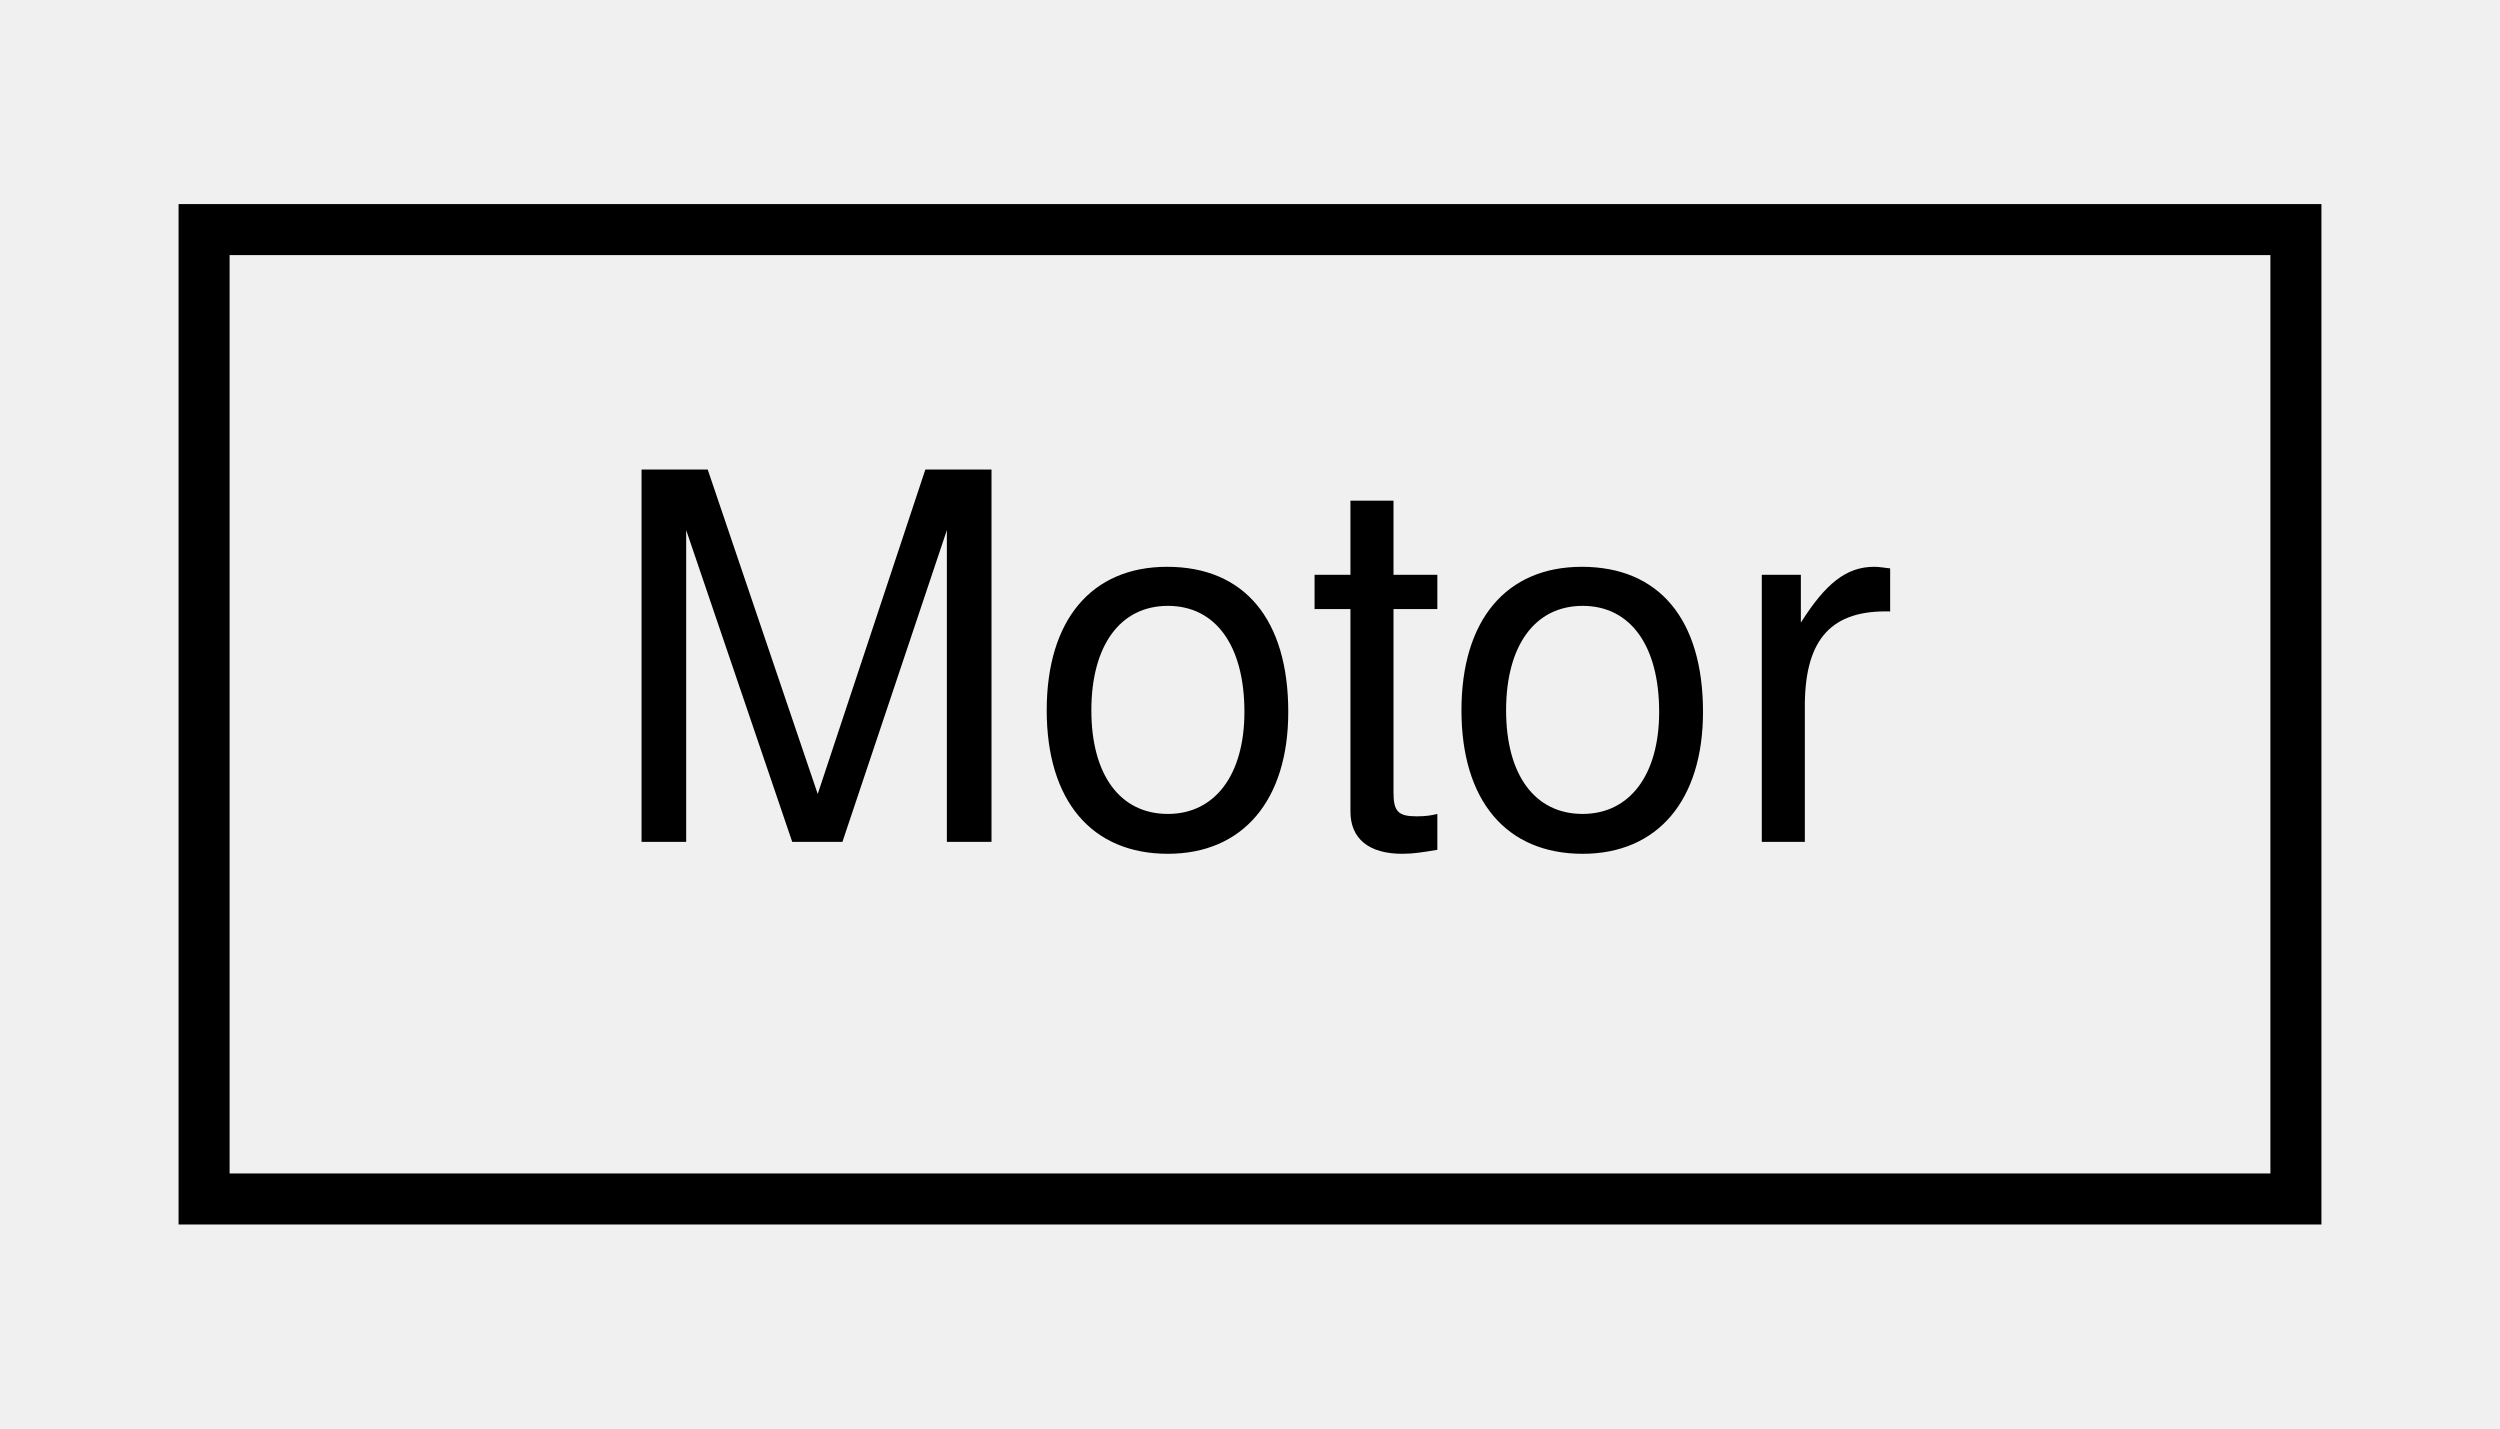
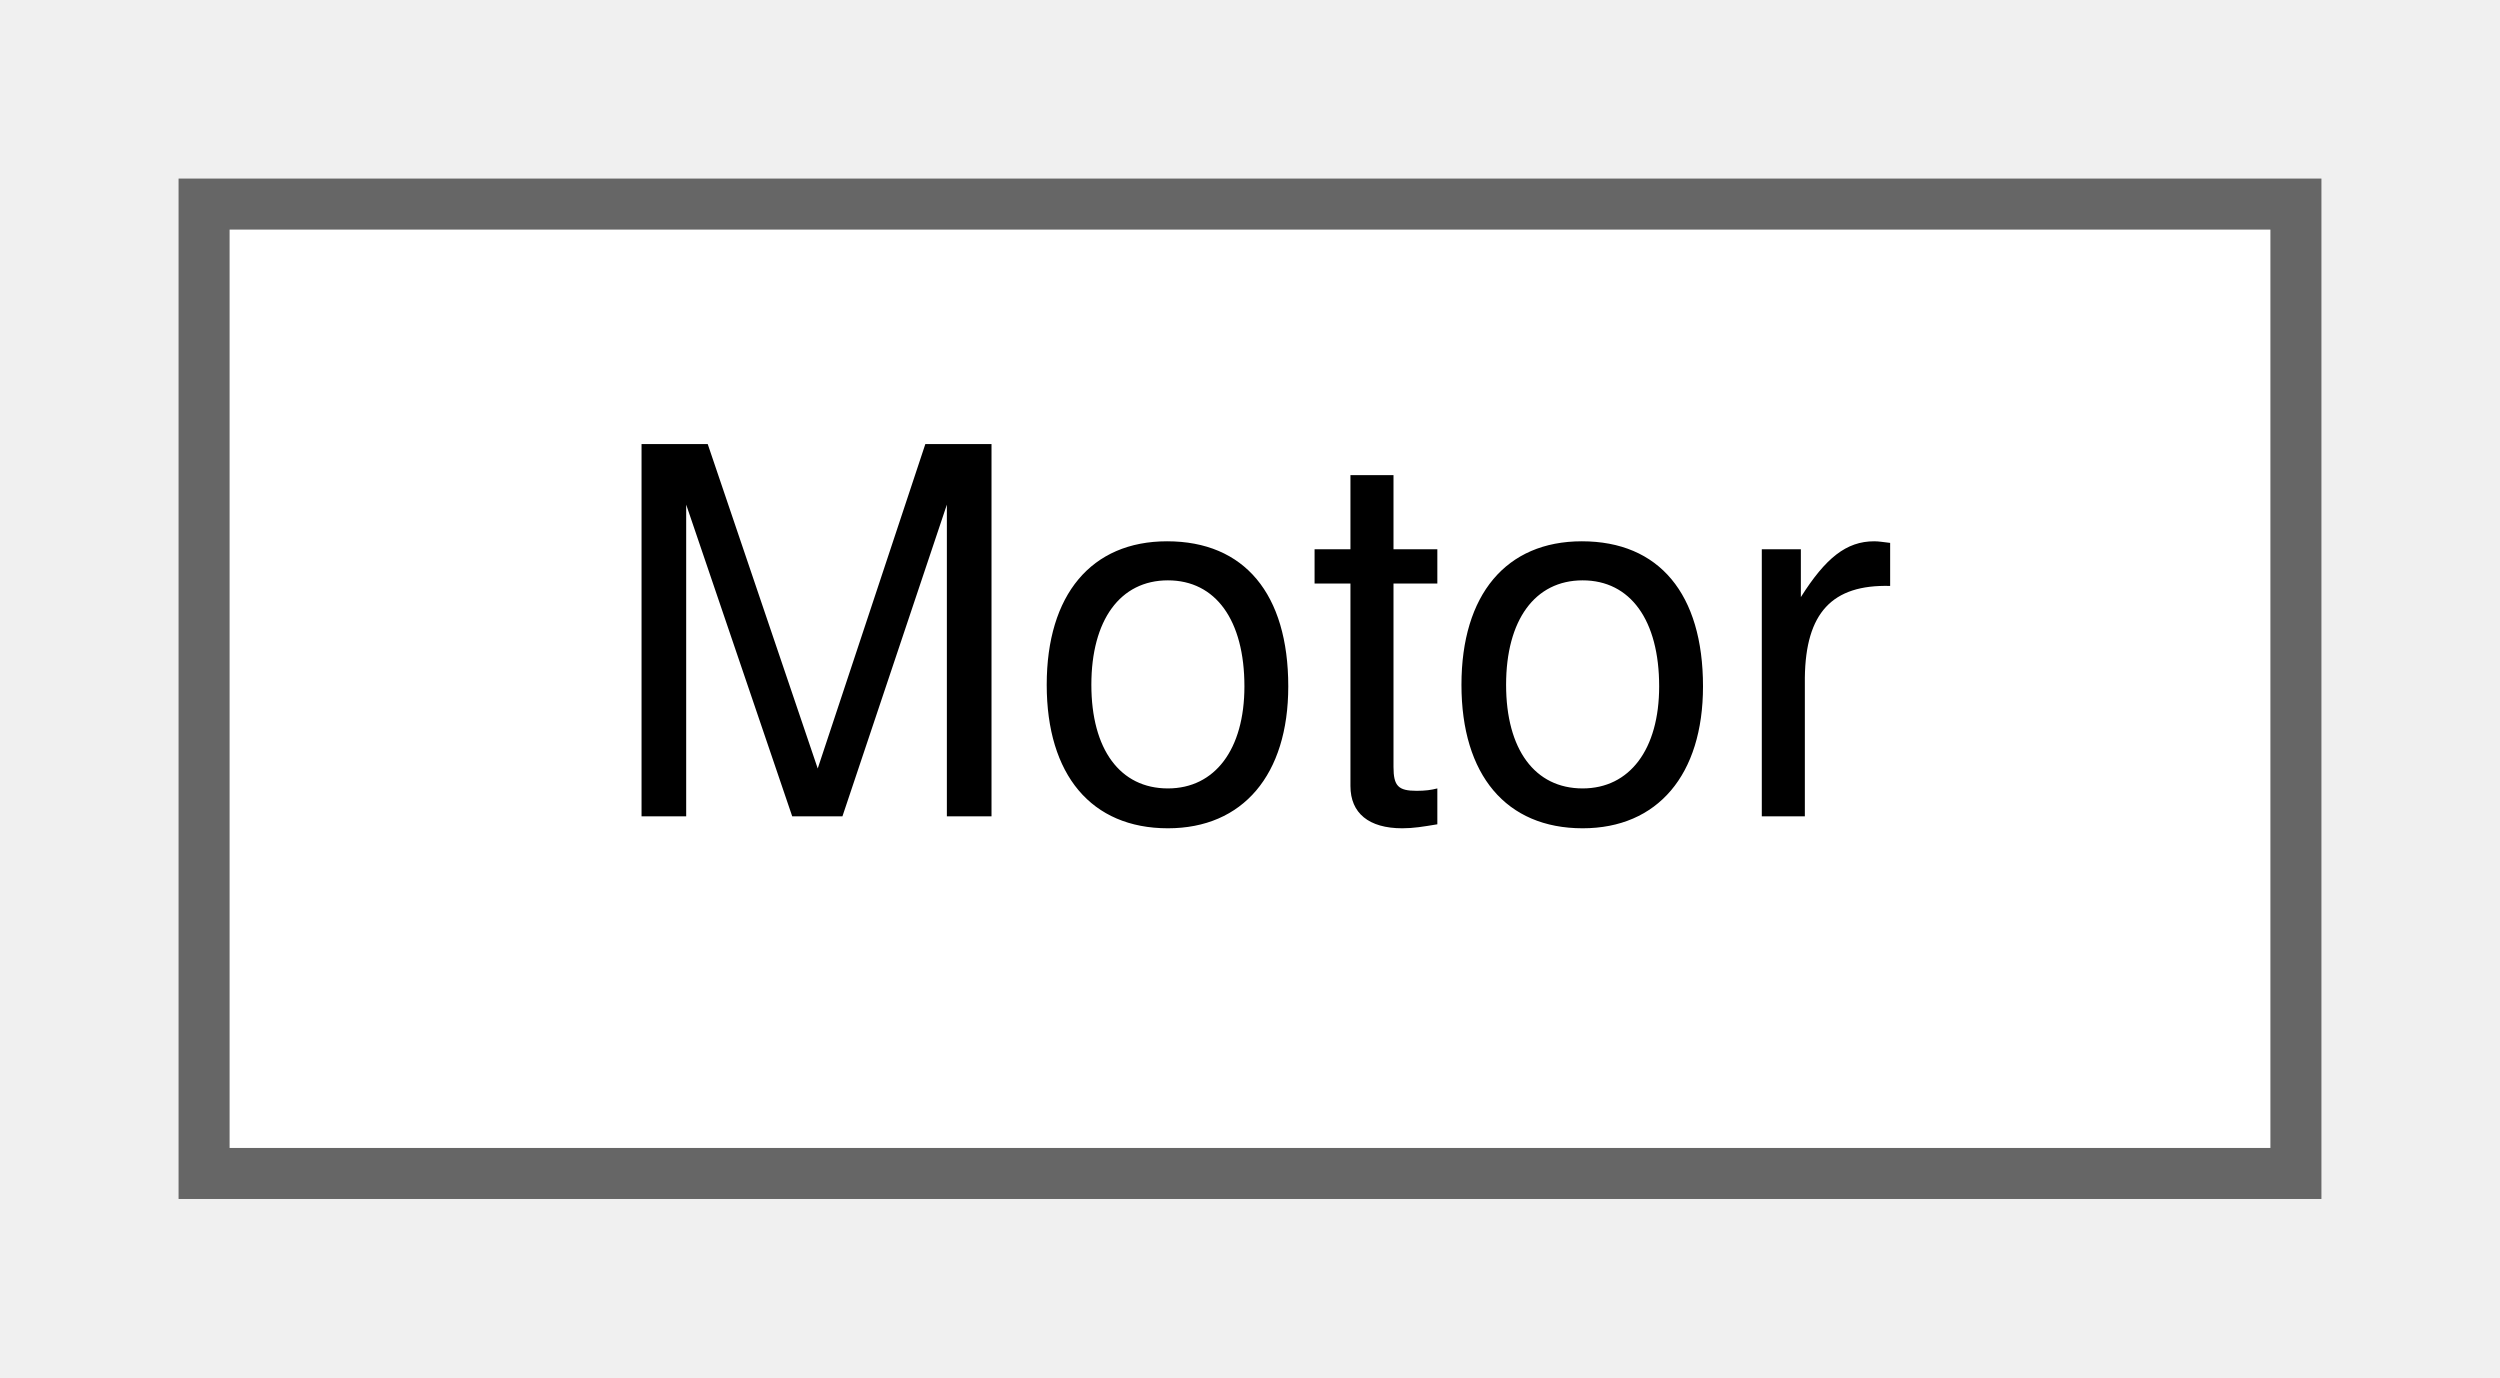
- <svg xmlns="http://www.w3.org/2000/svg" xmlns:xlink="http://www.w3.org/1999/xlink" width="49pt" height="28pt" viewBox="0.00 0.00 49.00 28.00">
-   <g id="graph0" class="graph" transform="scale(1 1) rotate(0) translate(4 24)">
+ <svg xmlns="http://www.w3.org/2000/svg" xmlns:xlink="http://www.w3.org/1999/xlink" width="49pt" height="27pt" viewBox="0.00 0.00 49.00 27.00">
+   <g id="graph0" class="graph" transform="scale(1 1) rotate(0) translate(4 23)">
    <g id="node1" class="node">
      <g id="a_node1">
        <a xlink:href="class_motor.html" target="_top" xlink:title="Motor class to control the motors.">
-           <polygon fill="none" stroke="black" points="0,-0.5 0,-19.5 41,-19.5 41,-0.5 0,-0.5" />
-           <text text-anchor="middle" x="20.5" y="-7.5" font-family="Helvetica,sans-Serif" font-size="10.00">Motor</text>
+           <polygon fill="white" stroke="#666666" points="41,-19 0,-19 0,0 41,0 41,-19" />
+           <text text-anchor="middle" x="20.5" y="-7" font-family="Helvetica,sans-Serif" font-size="10.00">Motor</text>
        </a>
      </g>
    </g>
  </g>
</svg>
